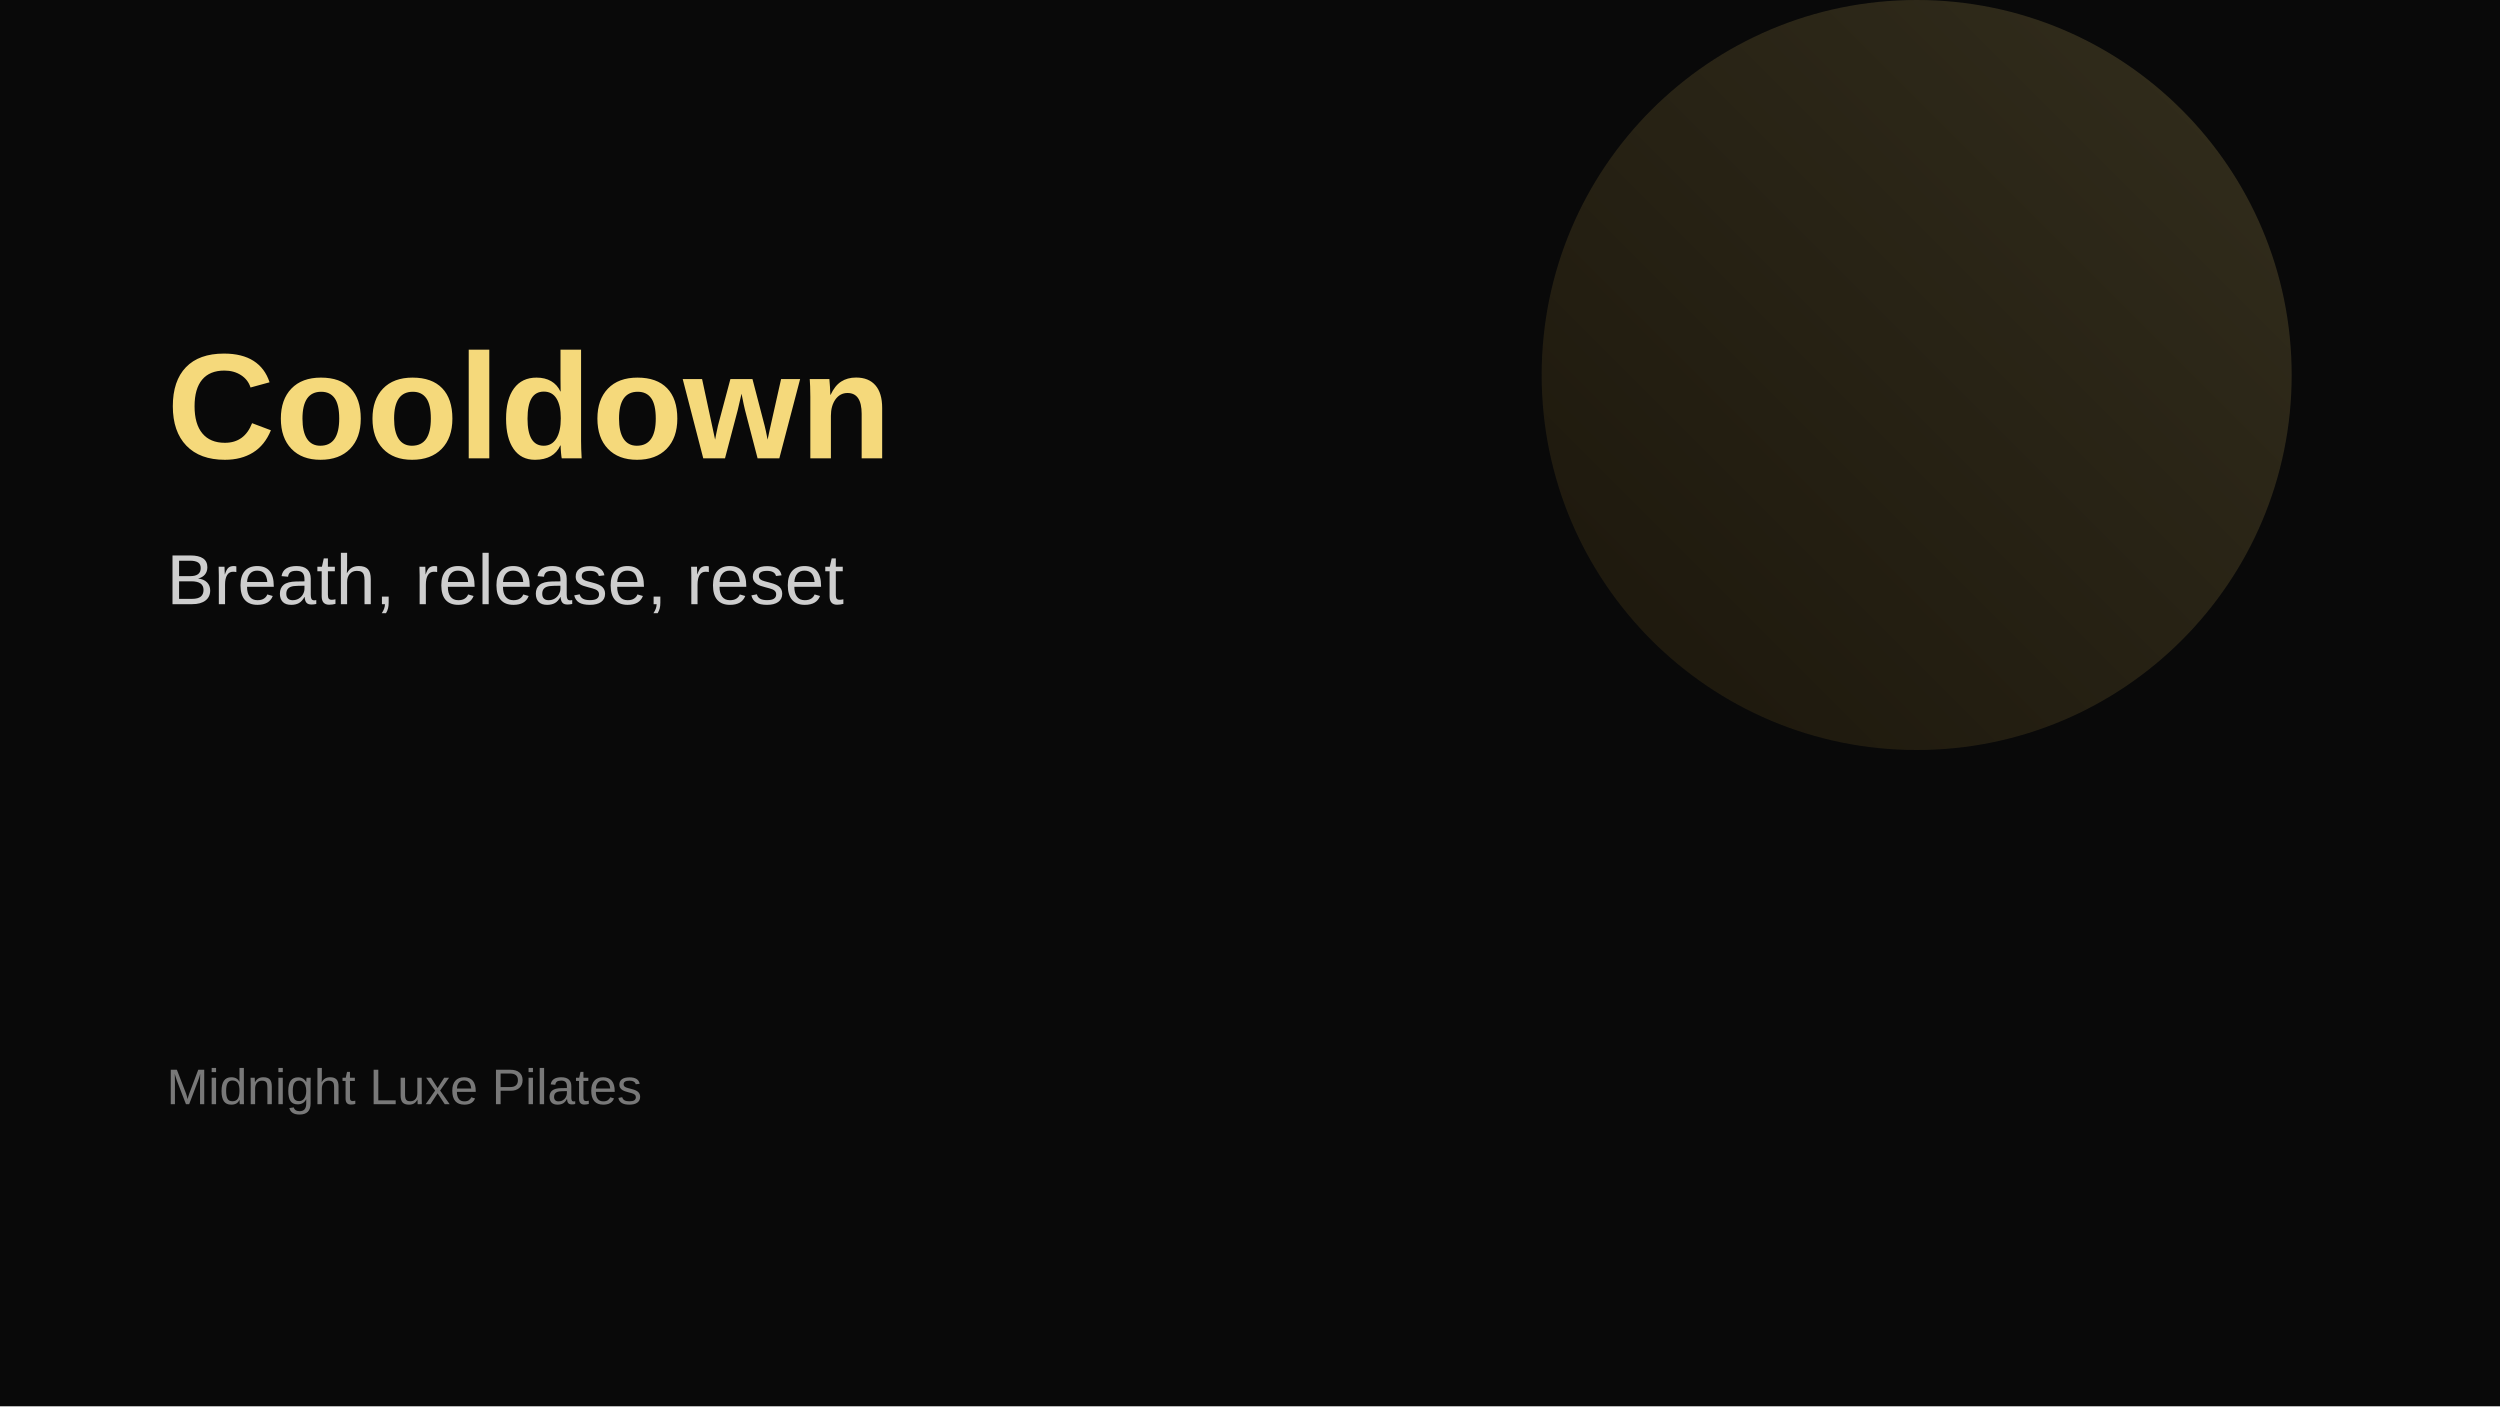
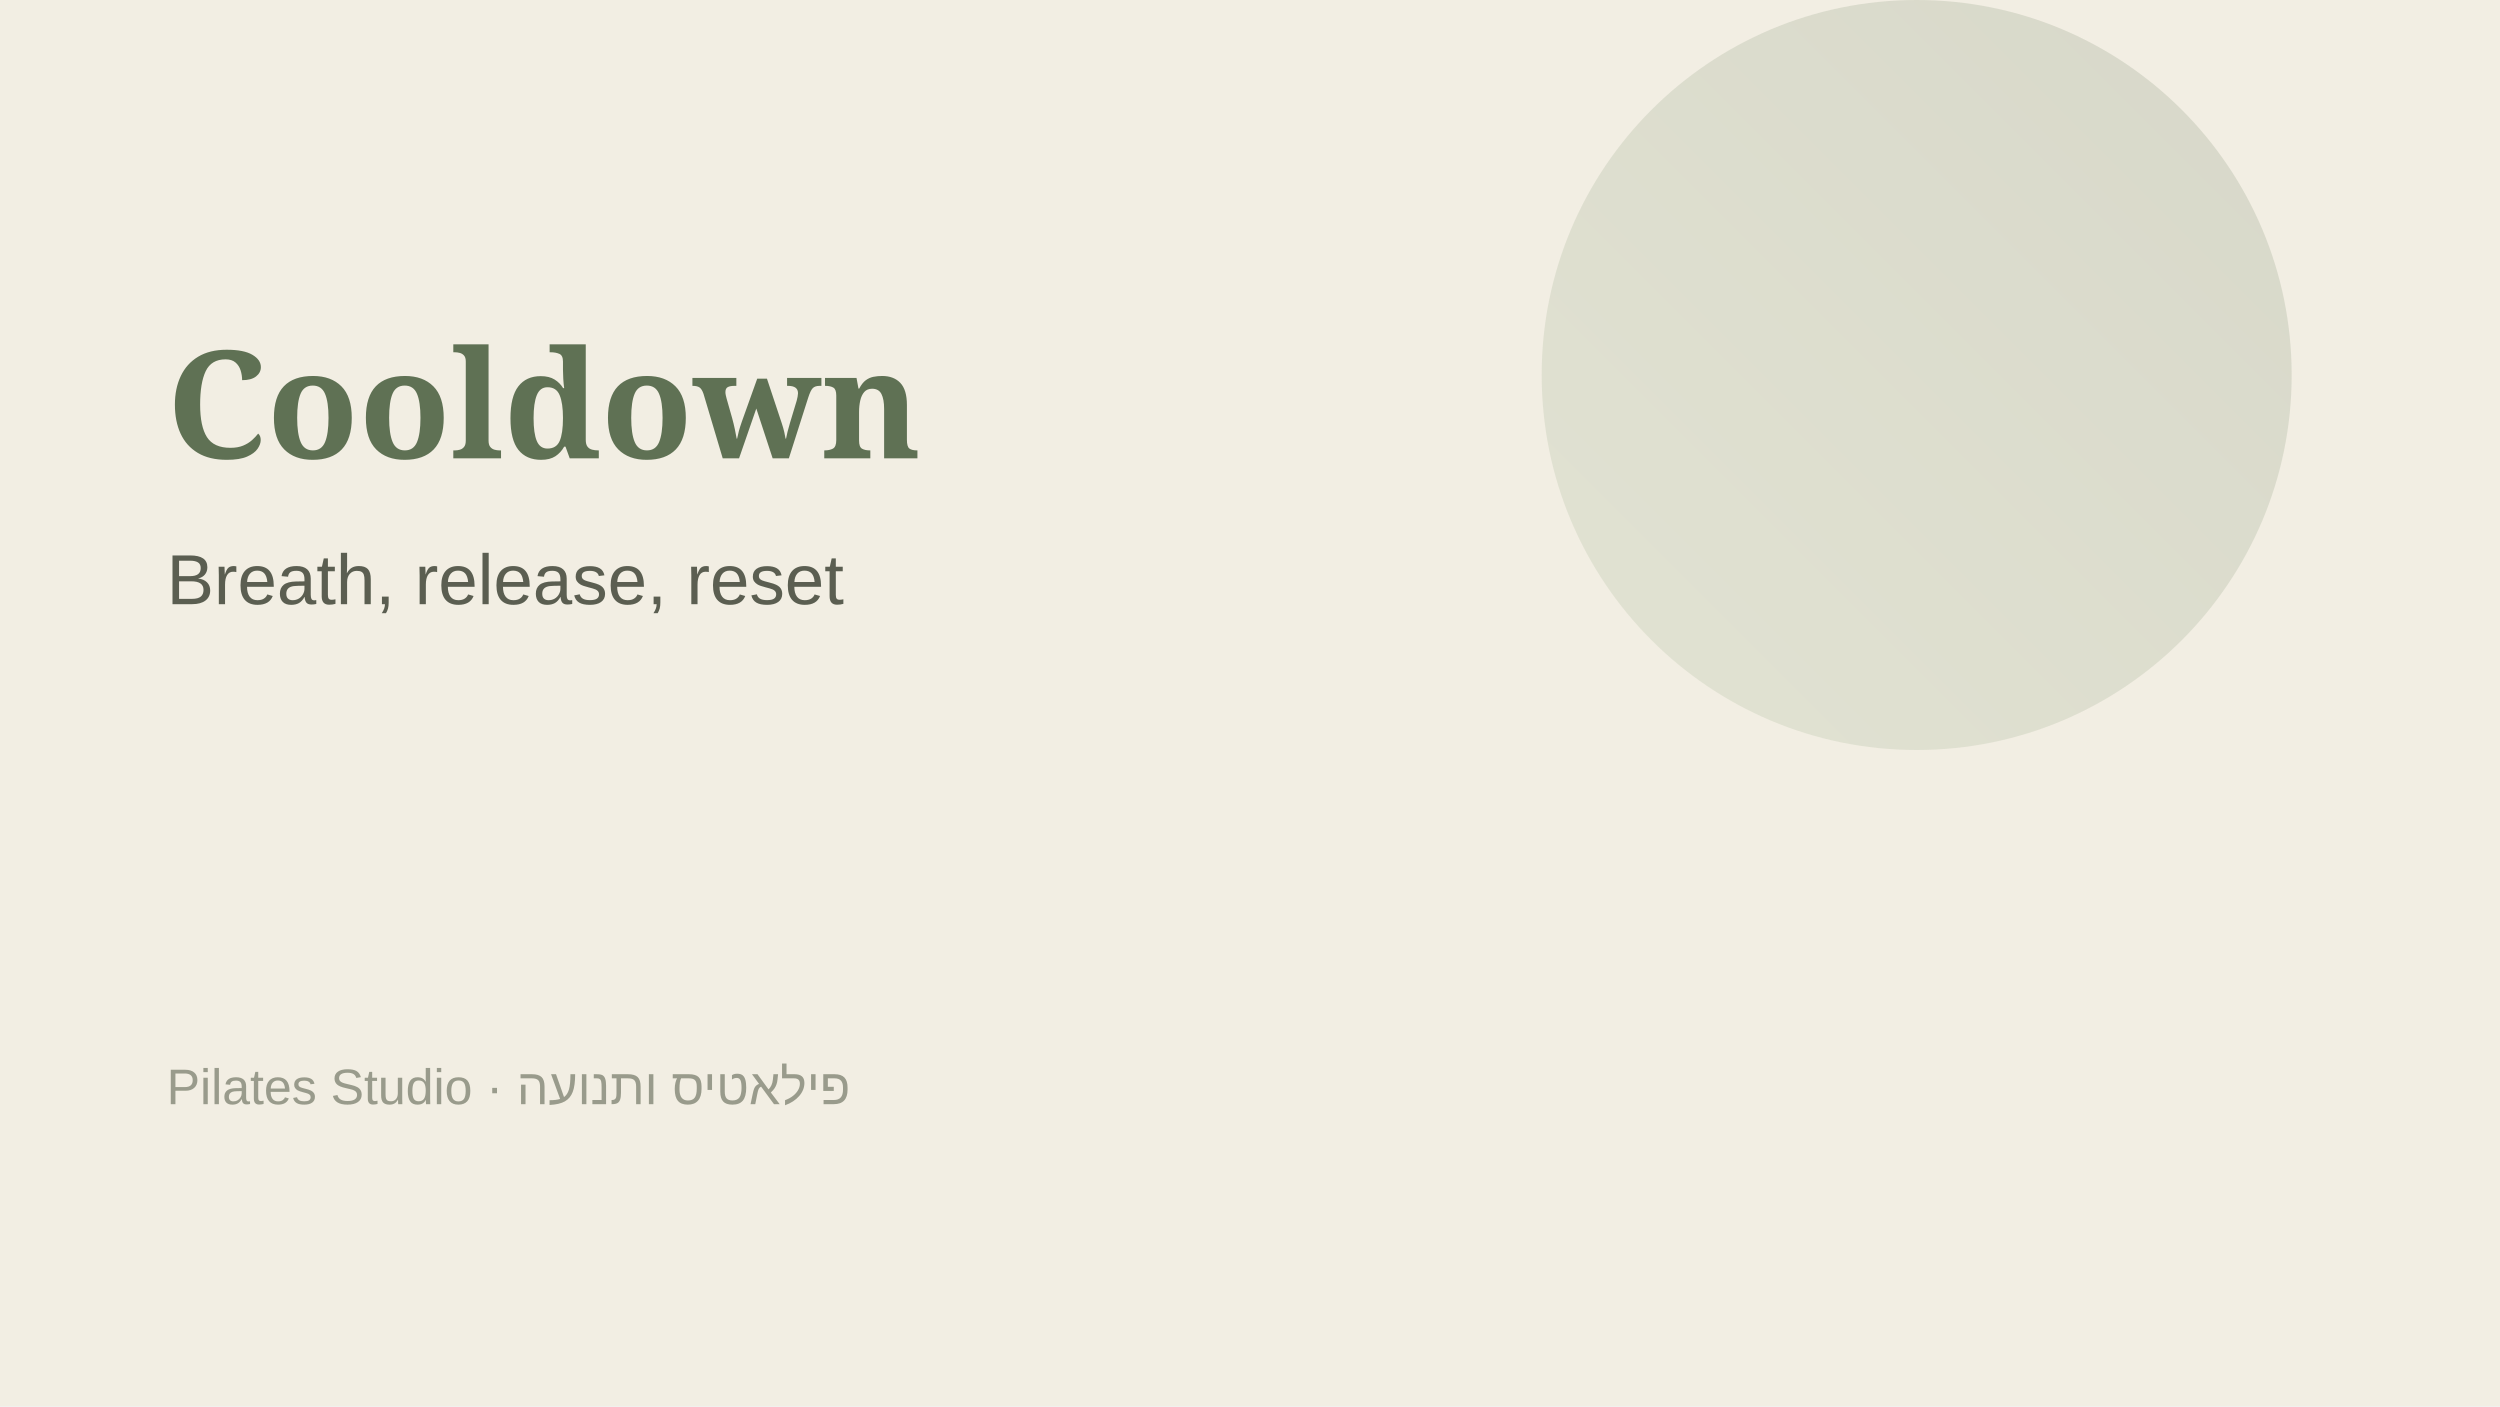
<svg xmlns="http://www.w3.org/2000/svg" viewBox="0 0 1200 675">
-   <rect width="1200" height="675" fill="#090909" />
+   <rect width="1200" height="675" fill="#f2eee3" />
  <defs>
    <linearGradient id="g" x1="0" y1="1" x2="1" y2="0">
-       <stop offset="0%" stop-color="#6f5317" />
-       <stop offset="100%" stop-color="#f5d97b" />
+       <stop offset="0%" stop-color="#9ab189" />
+       <stop offset="100%" stop-color="#5f7154" />
    </linearGradient>
  </defs>
  <circle cx="920" cy="180" r="180" fill="url(#g)" opacity="0.18" />
-   <text x="80" y="220" fill="#f5d97b" font-size="72" font-family="Arial" font-weight="700">Cooldown</text>
-   <text x="80" y="290" fill="#ffffff" opacity="0.8" font-size="34" font-family="Arial">Breath, release, reset</text>
-   <text x="80" y="530" fill="#ffffff" opacity="0.45" font-size="24" font-family="Arial">Midnight Luxe Pilates</text>
+   <text x="80" y="220" fill="#5f7154" font-size="72" font-family="Georgia, serif" font-weight="700">Cooldown</text>
+   <text x="80" y="290" fill="#4a4f41" opacity="0.9" font-size="34" font-family="Arial">Breath, release, reset</text>
+   <text x="80" y="530" fill="#8a8d7c" opacity="0.85" font-size="24" font-family="Arial">Pilates Studio · פילאטיס ותנועה</text>
</svg>
